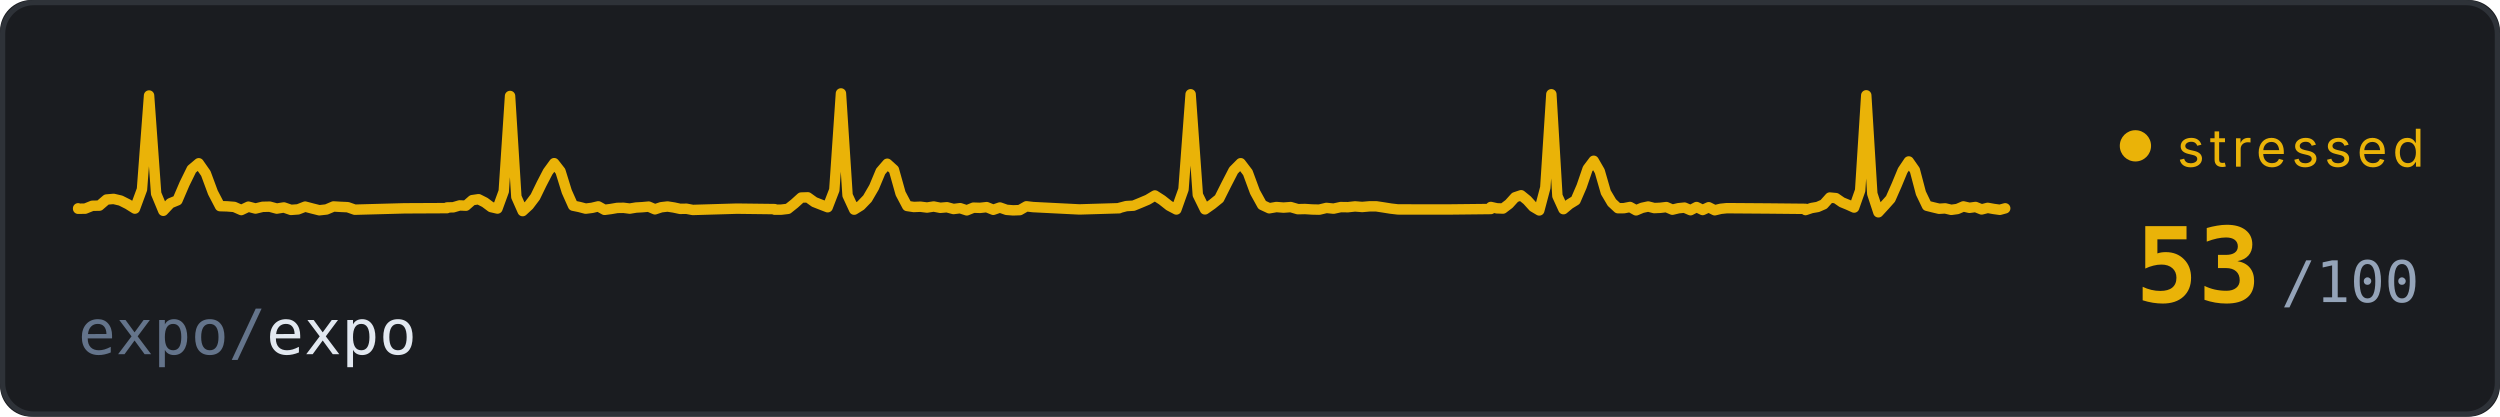
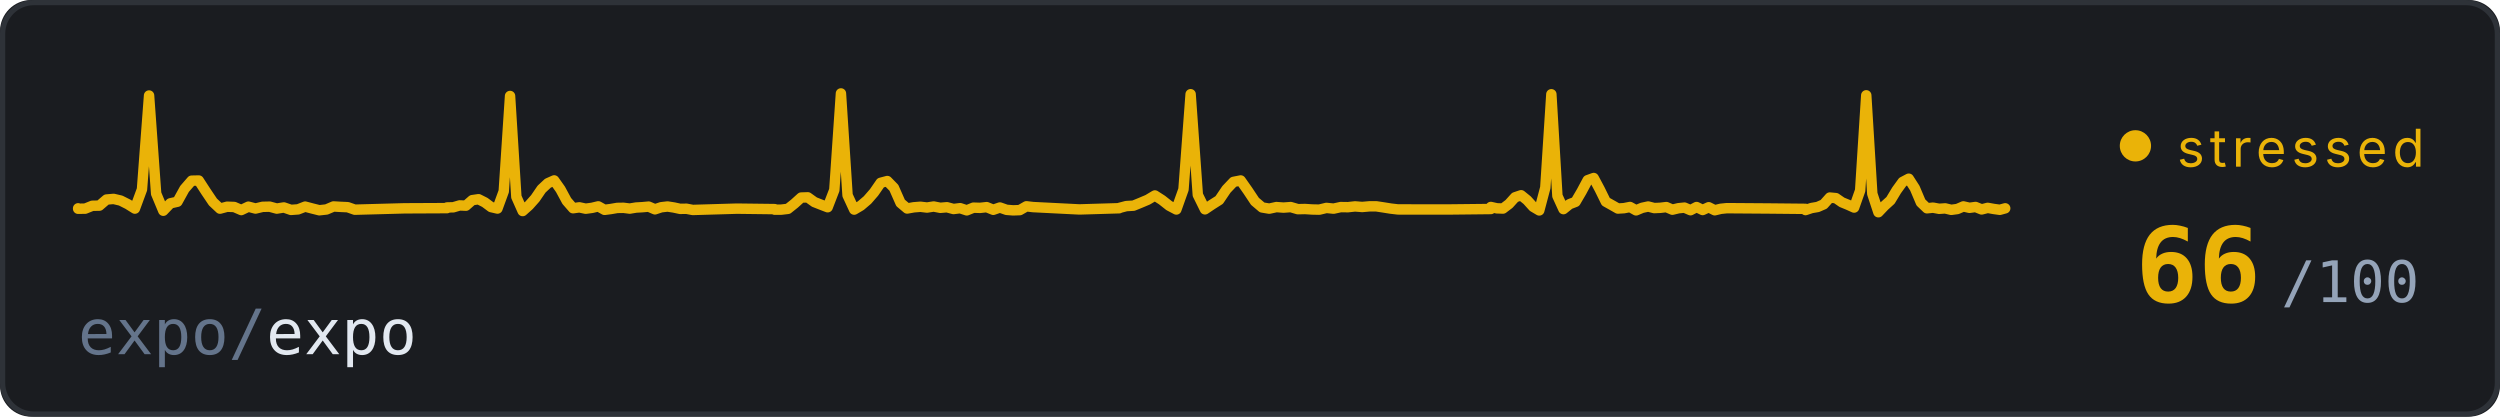
<svg xmlns="http://www.w3.org/2000/svg" width="480" height="80" viewBox="0 0 480 80">
  <defs>
    <style>
      @keyframes trace-fast {
        0% { stroke-dashoffset: 1000; }
        100% { stroke-dashoffset: 0; }
      }
      @keyframes pulse {
        0%, 100% { opacity: 0.6; }
        50% { opacity: 1; }
      }
      @keyframes fade {
        0%, 100% { opacity: 0.4; }
        50% { opacity: 0.7; }
      }
      .bg { fill: #1a1c20; }
      .ecg {
        fill: none;
        stroke: #eab308;
        stroke-width: 2;
        stroke-linecap: round;
        stroke-linejoin: round;
        /* no filter - avoids render glitch */
        stroke-dasharray: 1000;
        animation: trace-fast 2.5s linear infinite;
      }
      .repo { fill: #e2e8f0; font-family: ui-monospace, 'SF Mono', Consolas, monospace; font-size: 12px; }
      .repo-dim { fill: #64748b; }
      .score { fill: #eab308; font-family: ui-monospace, 'SF Mono', Consolas, monospace; font-size: 20px; font-weight: bold; }
      .score-unit { fill: #94a3b8; font-family: ui-monospace, 'SF Mono', Consolas, monospace; font-size: 11px; }
      .status { fill: #eab308; font-family: system-ui, -apple-system, 'Segoe UI', sans-serif; font-size: 10px; text-transform: uppercase; letter-spacing: 1px;  }
      .dot { fill: #eab308; animation: pulse 0.7s ease-in-out infinite; }
      .border { fill: none; stroke: #2e3238; stroke-width: 1; rx: 6; }
    </style>
  </defs>
  <rect class="bg" width="480" height="80" rx="6" />
  <rect class="border" x="0.5" y="0.5" width="479" height="79" />
-   <path class="ecg" d="M 15,40 L 15,40.08 L 16.36,40.06 L 17.72,39.51 L 19.09,39.48 L 20.45,38.31 L 21.81,38.19 L 23.17,38.51 L 24.54,39.2 L 25.9,40.05 L 27.26,36.36 L 28.62,18.34 L 29.98,37.17 L 31.35,40.47 L 32.71,39.02 L 34.07,38.46 L 35.43,35.29 L 36.8,32.5 L 38.16,31.35 L 39.52,33.3 L 40.88,36.97 L 42.24,39.58 L 43.61,39.62 L 44.97,39.73 L 46.33,40.33 L 47.69,39.68 L 49.06,40.04 L 50.42,39.71 L 51.78,39.68 L 53.14,40.05 L 54.5,39.83 L 55.87,40.3 L 57.23,40.2 L 58.59,39.67 L 59.95,40.03 L 61.31,40.37 L 62.68,40.22 L 64.04,39.64 L 65.4,39.72 L 66.76,39.78 L 68.13,40.26 L 77.66,40 L 85.83,39.96 L 85.83,39.83 L 87.04,39.8 L 88.25,39.44 L 89.46,39.49 L 90.67,38.43 L 91.88,38.25 L 93.09,38.86 L 94.3,39.76 L 95.51,40.04 L 96.72,36.73 L 97.93,18.43 L 99.14,37.8 L 100.35,40.53 L 101.56,39.41 L 102.77,37.81 L 103.98,35.32 L 105.19,32.99 L 106.4,31.33 L 107.61,32.88 L 108.82,36.78 L 110.03,39.49 L 111.24,39.74 L 112.45,40.06 L 113.66,39.91 L 114.87,39.62 L 116.08,40.29 L 117.29,40.13 L 118.5,39.92 L 119.71,39.9 L 120.91,40.05 L 122.12,39.85 L 123.33,39.78 L 124.54,39.67 L 125.75,40.19 L 126.96,39.79 L 128.17,39.65 L 129.38,39.84 L 130.59,40.1 L 131.8,40.08 L 133.01,40.31 L 141.48,40.06 L 148.74,40.15 L 148.74,40.26 L 150.01,40.25 L 151.28,40.1 L 152.55,39.09 L 153.83,37.93 L 155.1,37.89 L 156.37,38.8 L 157.64,39.3 L 158.91,39.79 L 160.19,36.47 L 161.46,17.94 L 162.73,37.5 L 164,40.25 L 165.27,39.46 L 166.55,38.13 L 167.82,35.95 L 169.09,32.91 L 170.36,31.44 L 171.63,32.59 L 172.91,37.15 L 174.18,39.55 L 175.45,39.74 L 176.72,39.69 L 177.99,39.85 L 179.27,39.65 L 180.54,39.9 L 181.81,39.79 L 183.08,40.13 L 184.35,39.97 L 185.62,40.39 L 186.9,39.87 L 188.17,39.91 L 189.44,39.77 L 190.71,40.28 L 191.98,39.84 L 193.26,40.29 L 194.53,40.39 L 195.8,40.34 L 197.07,39.61 L 198.34,39.76 L 207.25,40.21 L 214.88,39.98 L 214.88,39.93 L 216.25,39.57 L 217.63,39.49 L 219,38.93 L 220.37,38.35 L 221.74,37.53 L 223.11,38.41 L 224.49,39.5 L 225.86,40.22 L 227.23,36.37 L 228.6,18.1 L 229.98,37.41 L 231.35,40.2 L 232.72,39.24 L 234.09,38.13 L 235.47,35.38 L 236.84,32.72 L 238.21,31.34 L 239.58,33.14 L 240.95,36.85 L 242.33,39.35 L 243.7,39.99 L 245.07,39.75 L 246.44,39.86 L 247.82,39.76 L 249.19,40.16 L 250.56,40.13 L 251.93,40.22 L 253.31,40.25 L 254.68,39.92 L 256.05,40.06 L 257.42,39.76 L 258.8,39.78 L 260.17,39.63 L 261.54,39.74 L 262.91,39.62 L 264.28,39.62 L 265.66,39.83 L 267.03,40.05 L 268.4,40.21 L 278.01,40.22 L 286.24,40.13 L 286.24,39.74 L 287.4,40 L 288.57,40.04 L 289.73,39.16 L 290.89,37.88 L 292.05,37.49 L 293.21,38.43 L 294.37,39.71 L 295.54,40.4 L 296.7,36.02 L 297.86,18.1 L 299.02,37.62 L 300.18,40.16 L 301.35,39.18 L 302.51,38.47 L 303.67,35.79 L 304.83,32.41 L 305.99,30.87 L 307.15,32.88 L 308.32,36.93 L 309.48,38.89 L 310.64,39.97 L 311.8,39.97 L 312.96,39.74 L 314.13,40.39 L 315.29,39.9 L 316.45,39.65 L 317.61,39.95 L 318.77,39.9 L 319.94,39.76 L 321.1,40.26 L 322.26,39.98 L 323.42,39.86 L 324.58,40.36 L 325.74,39.75 L 326.91,40.32 L 328.07,39.79 L 329.23,40.37 L 330.39,40.09 L 331.55,39.97 L 339.69,40.03 L 346.66,40.1 L 346.66,40.33 L 347.82,39.94 L 348.99,39.74 L 350.16,39.23 L 351.32,37.93 L 352.49,38.04 L 353.65,38.84 L 354.82,39.32 L 355.99,39.85 L 357.15,36.57 L 358.32,18.3 L 359.48,37.2 L 360.65,40.76 L 361.82,39.49 L 362.98,38.19 L 364.15,35.54 L 365.31,32.74 L 366.48,31 L 367.65,32.67 L 368.81,37.07 L 369.98,39.51 L 371.14,39.8 L 372.31,40.08 L 373.48,40.01 L 374.64,40.29 L 375.81,40.13 L 376.97,39.63 L 378.14,39.9 L 379.31,39.74 L 380.47,40.21 L 381.64,39.91 L 382.8,40.12 L 383.97,40.28 L 385,40" />
+   <path class="ecg" d="M 15,40 L 15,40.08 L 16.36,40.06 L 17.72,39.51 L 19.09,39.48 L 20.45,38.31 L 21.81,38.19 L 23.17,38.51 L 24.54,39.2 L 25.9,40.05 L 27.26,36.36 L 28.62,18.34 L 29.98,37.17 L 31.35,40.46 L 32.71,39.04 L 34.07,38.73 L 35.43,36.27 L 36.8,34.69 L 38.16,34.66 L 39.52,36.76 L 40.88,38.78 L 42.24,40.06 L 43.61,39.69 L 44.97,39.74 L 46.33,40.33 L 47.69,39.68 L 49.06,40.04 L 50.42,39.71 L 51.78,39.68 L 53.14,40.05 L 54.5,39.83 L 55.87,40.3 L 57.23,40.2 L 58.59,39.67 L 59.95,40.03 L 61.31,40.37 L 62.68,40.22 L 64.04,39.64 L 65.4,39.72 L 66.76,39.78 L 68.13,40.26 L 77.66,40 L 85.83,39.96 L 85.83,39.83 L 87.04,39.8 L 88.25,39.44 L 89.46,39.49 L 90.67,38.43 L 91.88,38.25 L 93.09,38.86 L 94.3,39.76 L 95.51,40.04 L 96.72,36.73 L 97.93,18.43 L 99.14,37.8 L 100.35,40.52 L 101.56,39.44 L 102.77,38.08 L 103.98,36.31 L 105.19,35.18 L 106.4,34.64 L 107.61,36.35 L 108.82,38.59 L 110.03,39.98 L 111.24,39.81 L 112.45,40.07 L 113.66,39.91 L 114.87,39.62 L 116.08,40.29 L 117.29,40.13 L 118.5,39.92 L 119.71,39.9 L 120.91,40.05 L 122.12,39.85 L 123.33,39.78 L 124.54,39.67 L 125.75,40.19 L 126.96,39.79 L 128.17,39.65 L 129.38,39.84 L 130.59,40.1 L 131.8,40.08 L 133.01,40.31 L 141.48,40.06 L 148.74,40.15 L 148.74,40.26 L 150.01,40.25 L 151.28,40.1 L 152.55,39.09 L 153.83,37.93 L 155.1,37.89 L 156.37,38.8 L 157.64,39.3 L 158.91,39.79 L 160.19,36.47 L 161.46,17.94 L 162.73,37.49 L 164,40.24 L 165.27,39.49 L 166.55,38.4 L 167.82,36.94 L 169.09,35.1 L 170.36,34.76 L 171.63,36.06 L 172.91,38.96 L 174.18,40.03 L 175.45,39.8 L 176.72,39.7 L 177.99,39.85 L 179.27,39.65 L 180.54,39.9 L 181.81,39.79 L 183.08,40.13 L 184.35,39.97 L 185.62,40.39 L 186.9,39.87 L 188.17,39.91 L 189.44,39.77 L 190.71,40.28 L 191.98,39.84 L 193.26,40.29 L 194.53,40.39 L 195.8,40.34 L 197.07,39.61 L 198.34,39.76 L 207.25,40.21 L 214.88,39.98 L 214.88,39.93 L 216.25,39.57 L 217.63,39.49 L 219,38.93 L 220.37,38.35 L 221.74,37.53 L 223.11,38.41 L 224.49,39.5 L 225.86,40.22 L 227.23,36.37 L 228.6,18.09 L 229.98,37.41 L 231.35,40.19 L 232.72,39.27 L 234.09,38.4 L 235.47,36.36 L 236.84,34.92 L 238.21,34.65 L 239.58,36.6 L 240.95,38.66 L 242.33,39.83 L 243.7,40.06 L 245.07,39.76 L 246.44,39.86 L 247.82,39.76 L 249.19,40.16 L 250.56,40.13 L 251.93,40.22 L 253.31,40.25 L 254.68,39.92 L 256.05,40.06 L 257.42,39.76 L 258.8,39.78 L 260.17,39.63 L 261.54,39.74 L 262.91,39.62 L 264.28,39.62 L 265.66,39.83 L 267.03,40.05 L 268.4,40.21 L 278.01,40.22 L 286.24,40.13 L 286.24,39.74 L 287.4,40 L 288.57,40.04 L 289.73,39.16 L 290.89,37.88 L 292.05,37.49 L 293.21,38.43 L 294.37,39.71 L 295.54,40.4 L 296.7,36.02 L 297.86,18.1 L 299.02,37.61 L 300.18,40.15 L 301.35,39.2 L 302.51,38.75 L 303.67,36.77 L 304.83,34.6 L 305.99,34.18 L 307.15,36.35 L 308.32,38.73 L 309.48,39.38 L 310.64,40.04 L 311.8,39.97 L 312.96,39.74 L 314.13,40.39 L 315.29,39.9 L 316.45,39.65 L 317.61,39.95 L 318.77,39.9 L 319.94,39.76 L 321.1,40.26 L 322.26,39.98 L 323.42,39.86 L 324.58,40.36 L 325.74,39.75 L 326.91,40.32 L 328.07,39.79 L 329.23,40.37 L 330.39,40.09 L 331.55,39.97 L 339.69,40.03 L 346.66,40.1 L 346.66,40.33 L 347.82,39.94 L 348.99,39.74 L 350.16,39.23 L 351.32,37.93 L 352.49,38.04 L 353.65,38.84 L 354.82,39.32 L 355.99,39.85 L 357.15,36.57 L 358.32,18.3 L 359.48,37.2 L 360.65,40.75 L 361.82,39.52 L 362.98,38.47 L 364.15,36.53 L 365.31,34.93 L 366.48,34.31 L 367.65,36.13 L 368.81,38.87 L 369.98,39.99 L 371.14,39.87 L 372.31,40.09 L 373.48,40.01 L 374.64,40.29 L 375.81,40.13 L 376.97,39.63 L 378.14,39.9 L 379.31,39.74 L 380.47,40.21 L 381.64,39.91 L 382.8,40.12 L 383.97,40.28 L 385,40" />
  <text class="repo" x="15" y="68">
    <tspan class="repo-dim">expo/</tspan>expo
  </text>
  <circle class="dot" cx="410" cy="28" r="3" />
  <text class="status" x="418" y="32">stressed</text>
-   <text class="score" x="410" y="58">53</text>
+   <text class="score" x="410" y="58">66</text>
  <text class="score-unit" x="438" y="58">/100</text>
</svg>
